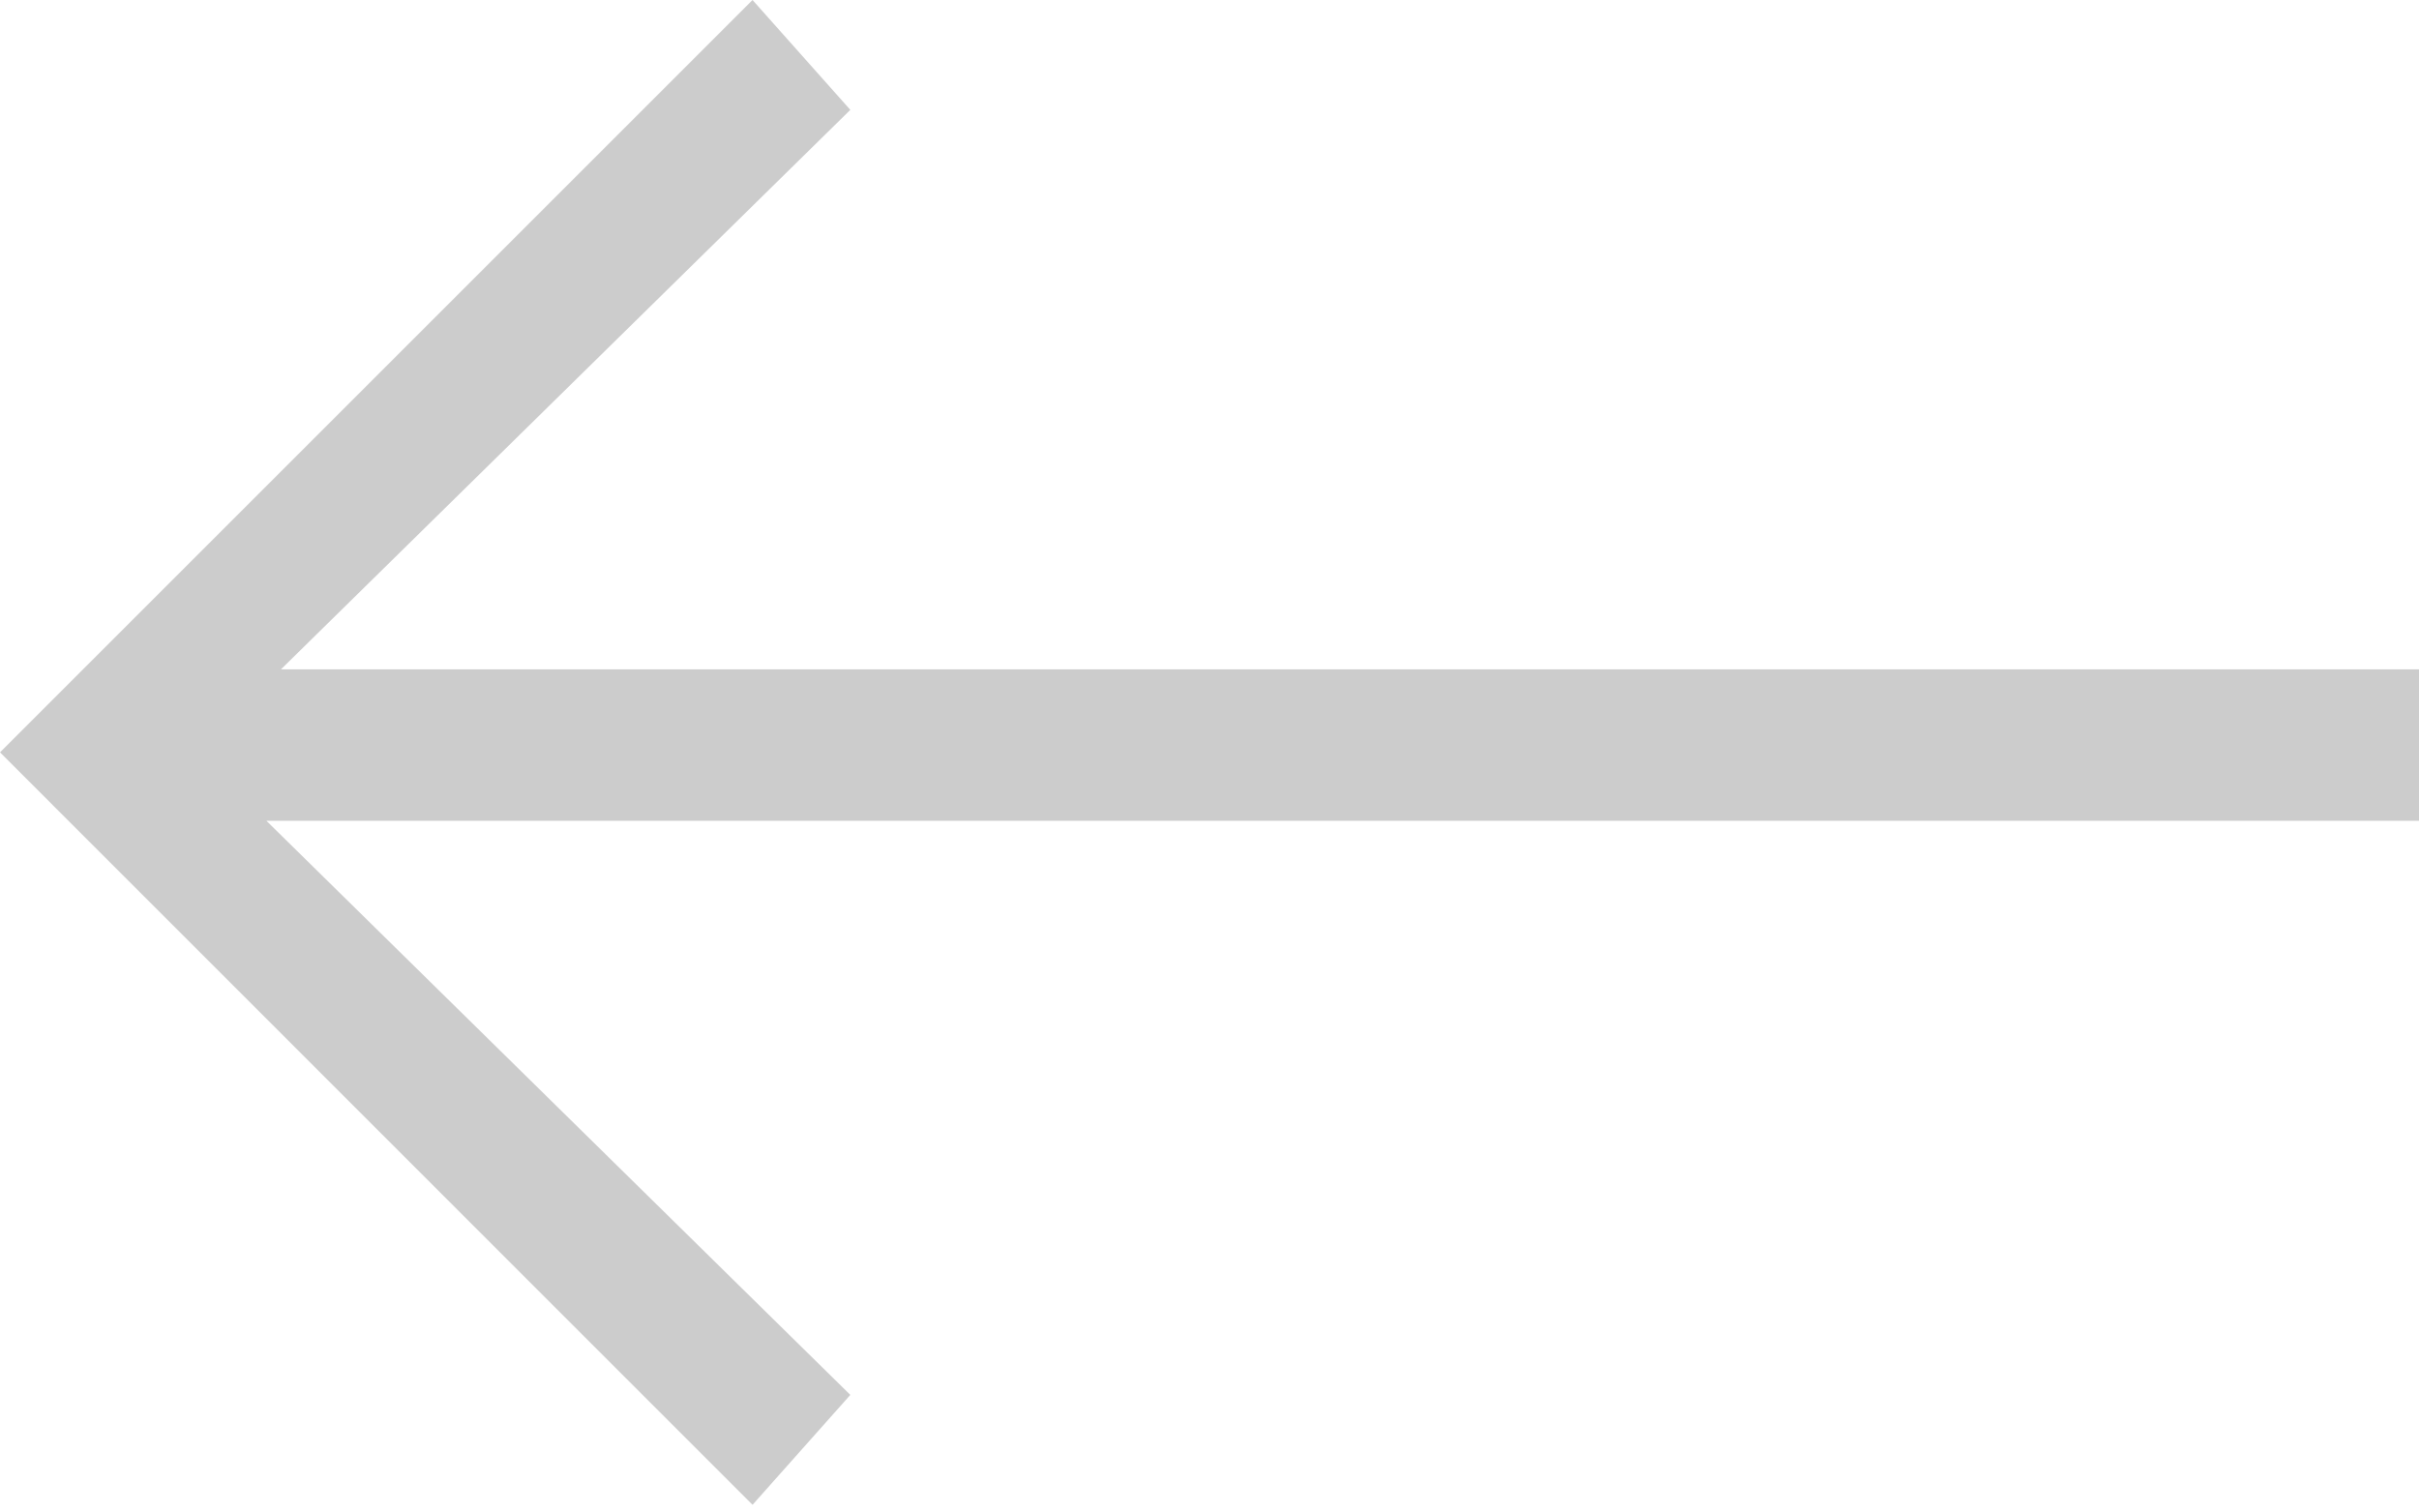
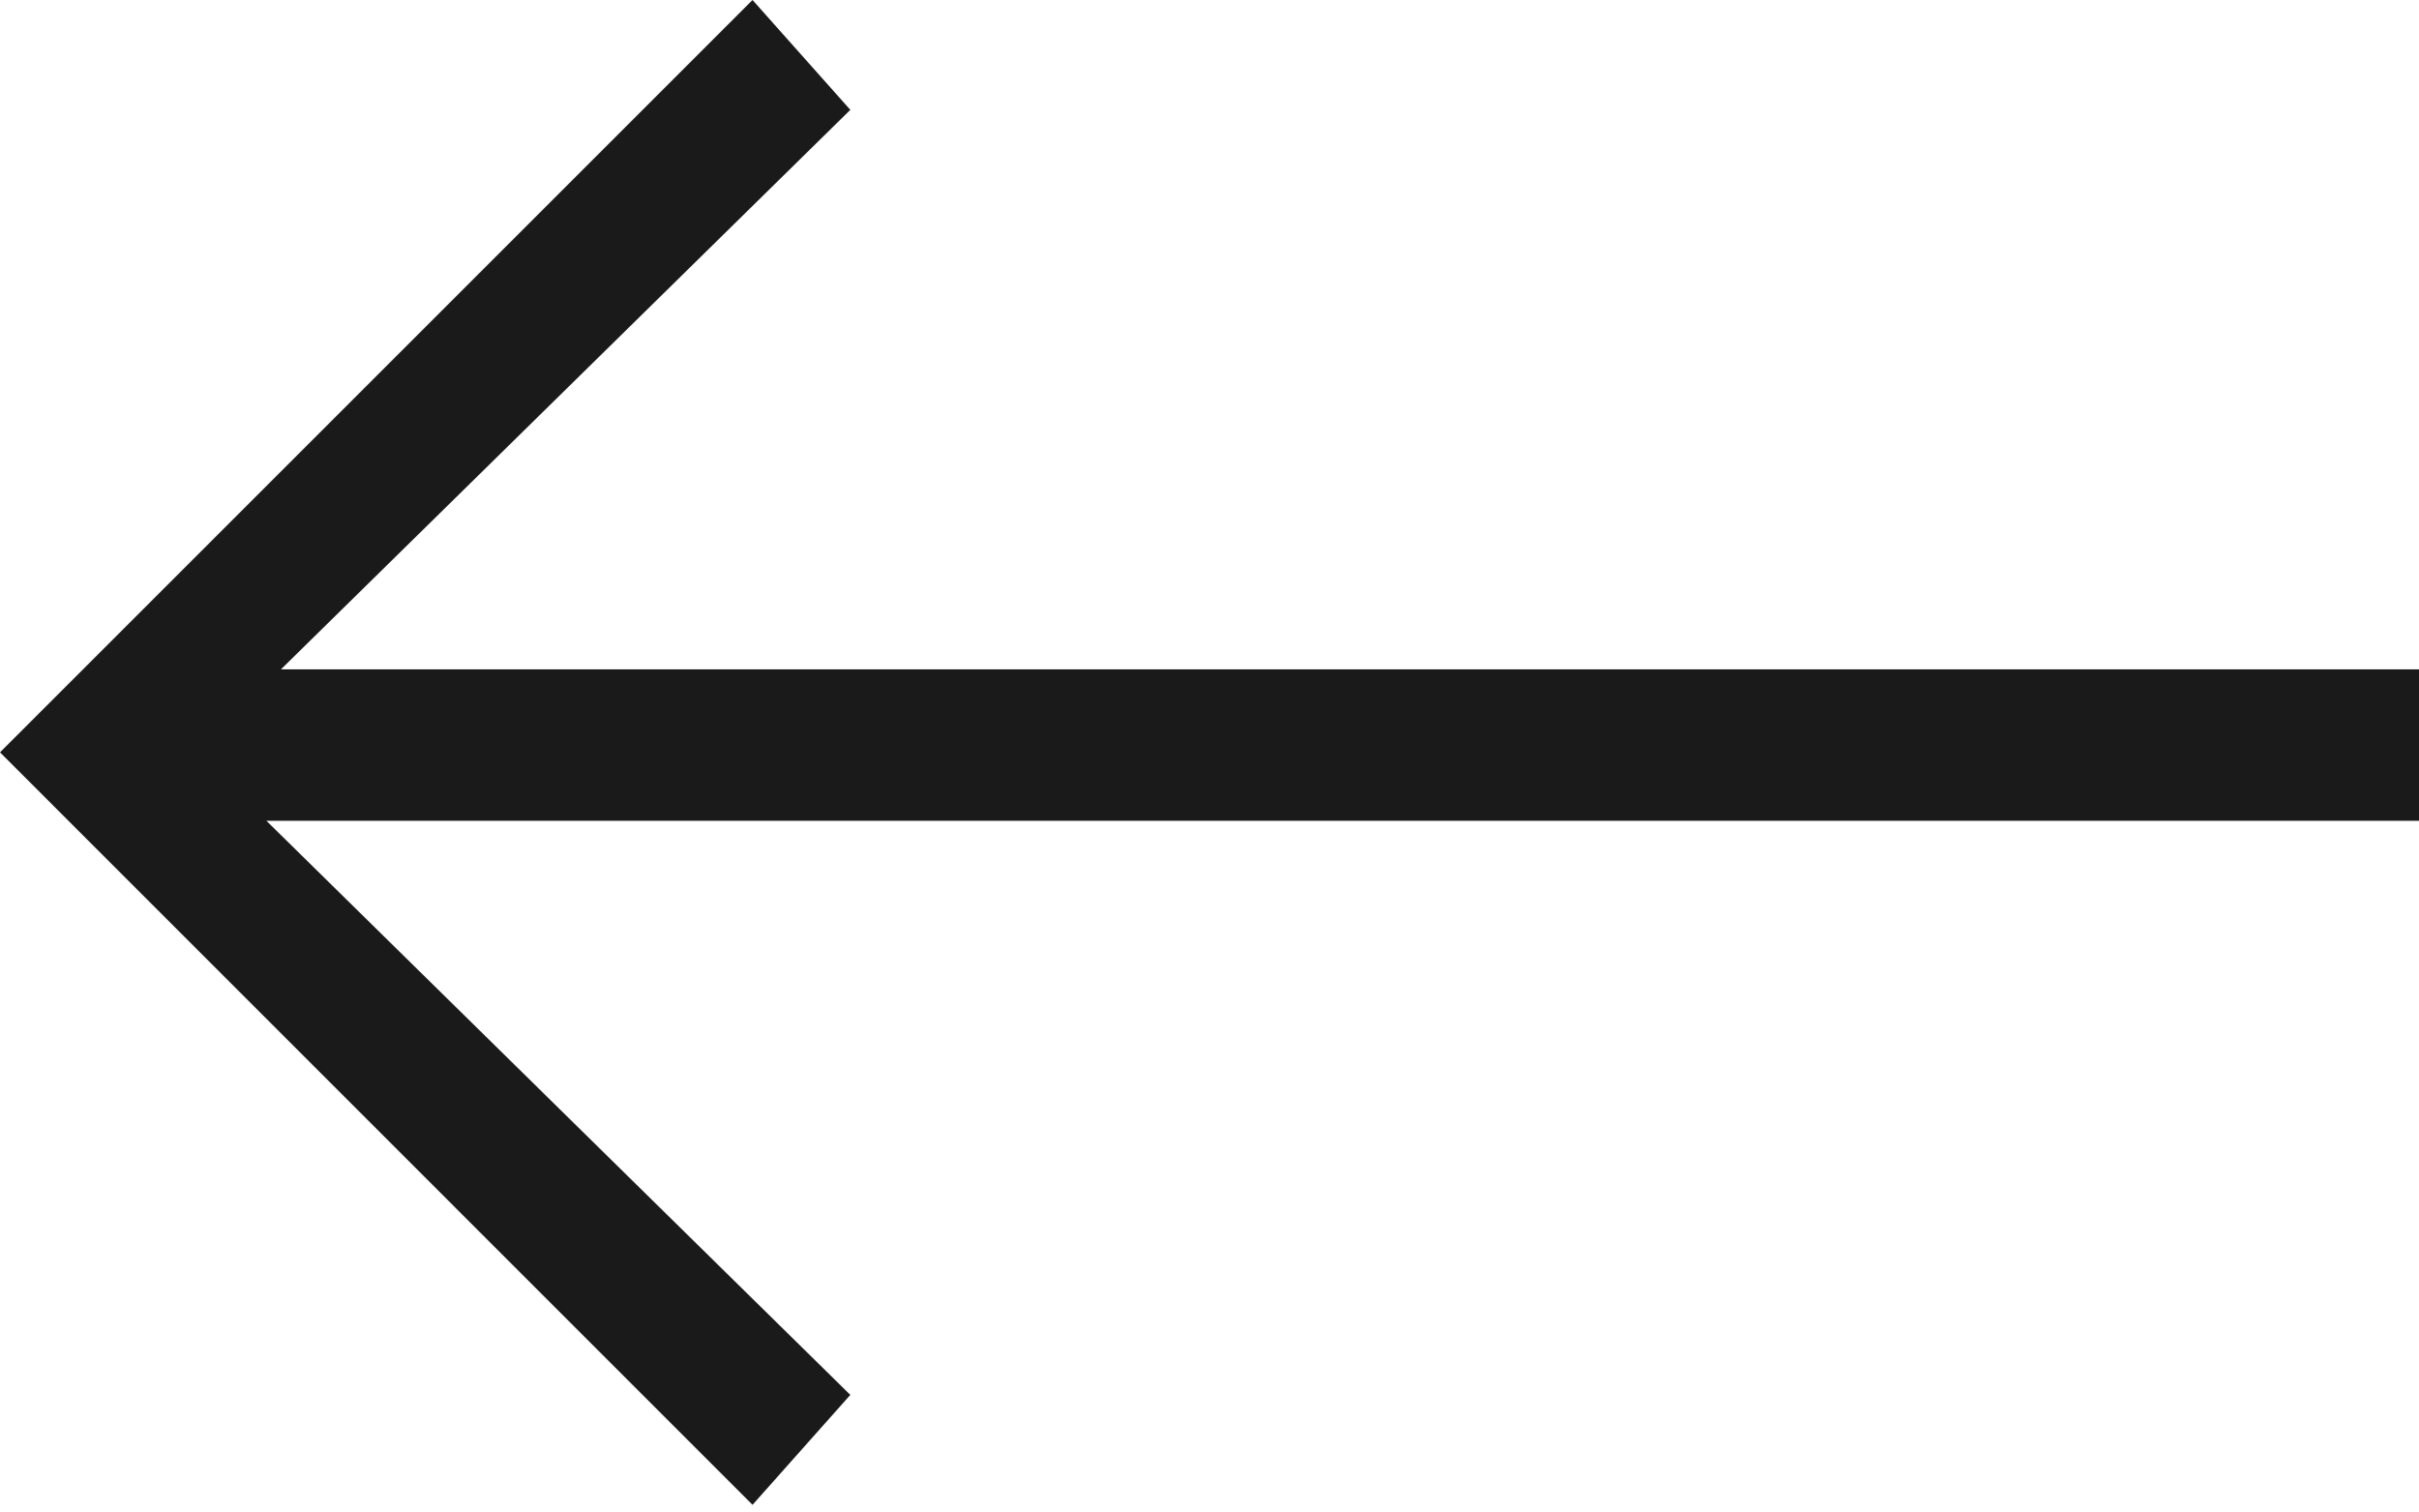
<svg xmlns="http://www.w3.org/2000/svg" version="1.1" id="Layer_1" x="0px" y="0px" width="39.998px" height="25px" viewBox="0 0 39.998 25" enable-background="new 0 0 39.998 25" xml:space="preserve">
  <g>
-     <path fill="#CCCCCC" d="M12.443,0l1.617,1.817L4.646,11.07h35.352v2.505H4.405l9.655,9.495l-1.617,1.818L0,12.443L12.443,0z" />
+     <path fill="#1A1A1A" d="M12.443,0l1.617,1.817L4.646,11.07h35.352v2.505H4.405l9.655,9.495l-1.617,1.818L0,12.443L12.443,0z" />
  </g>
</svg>
